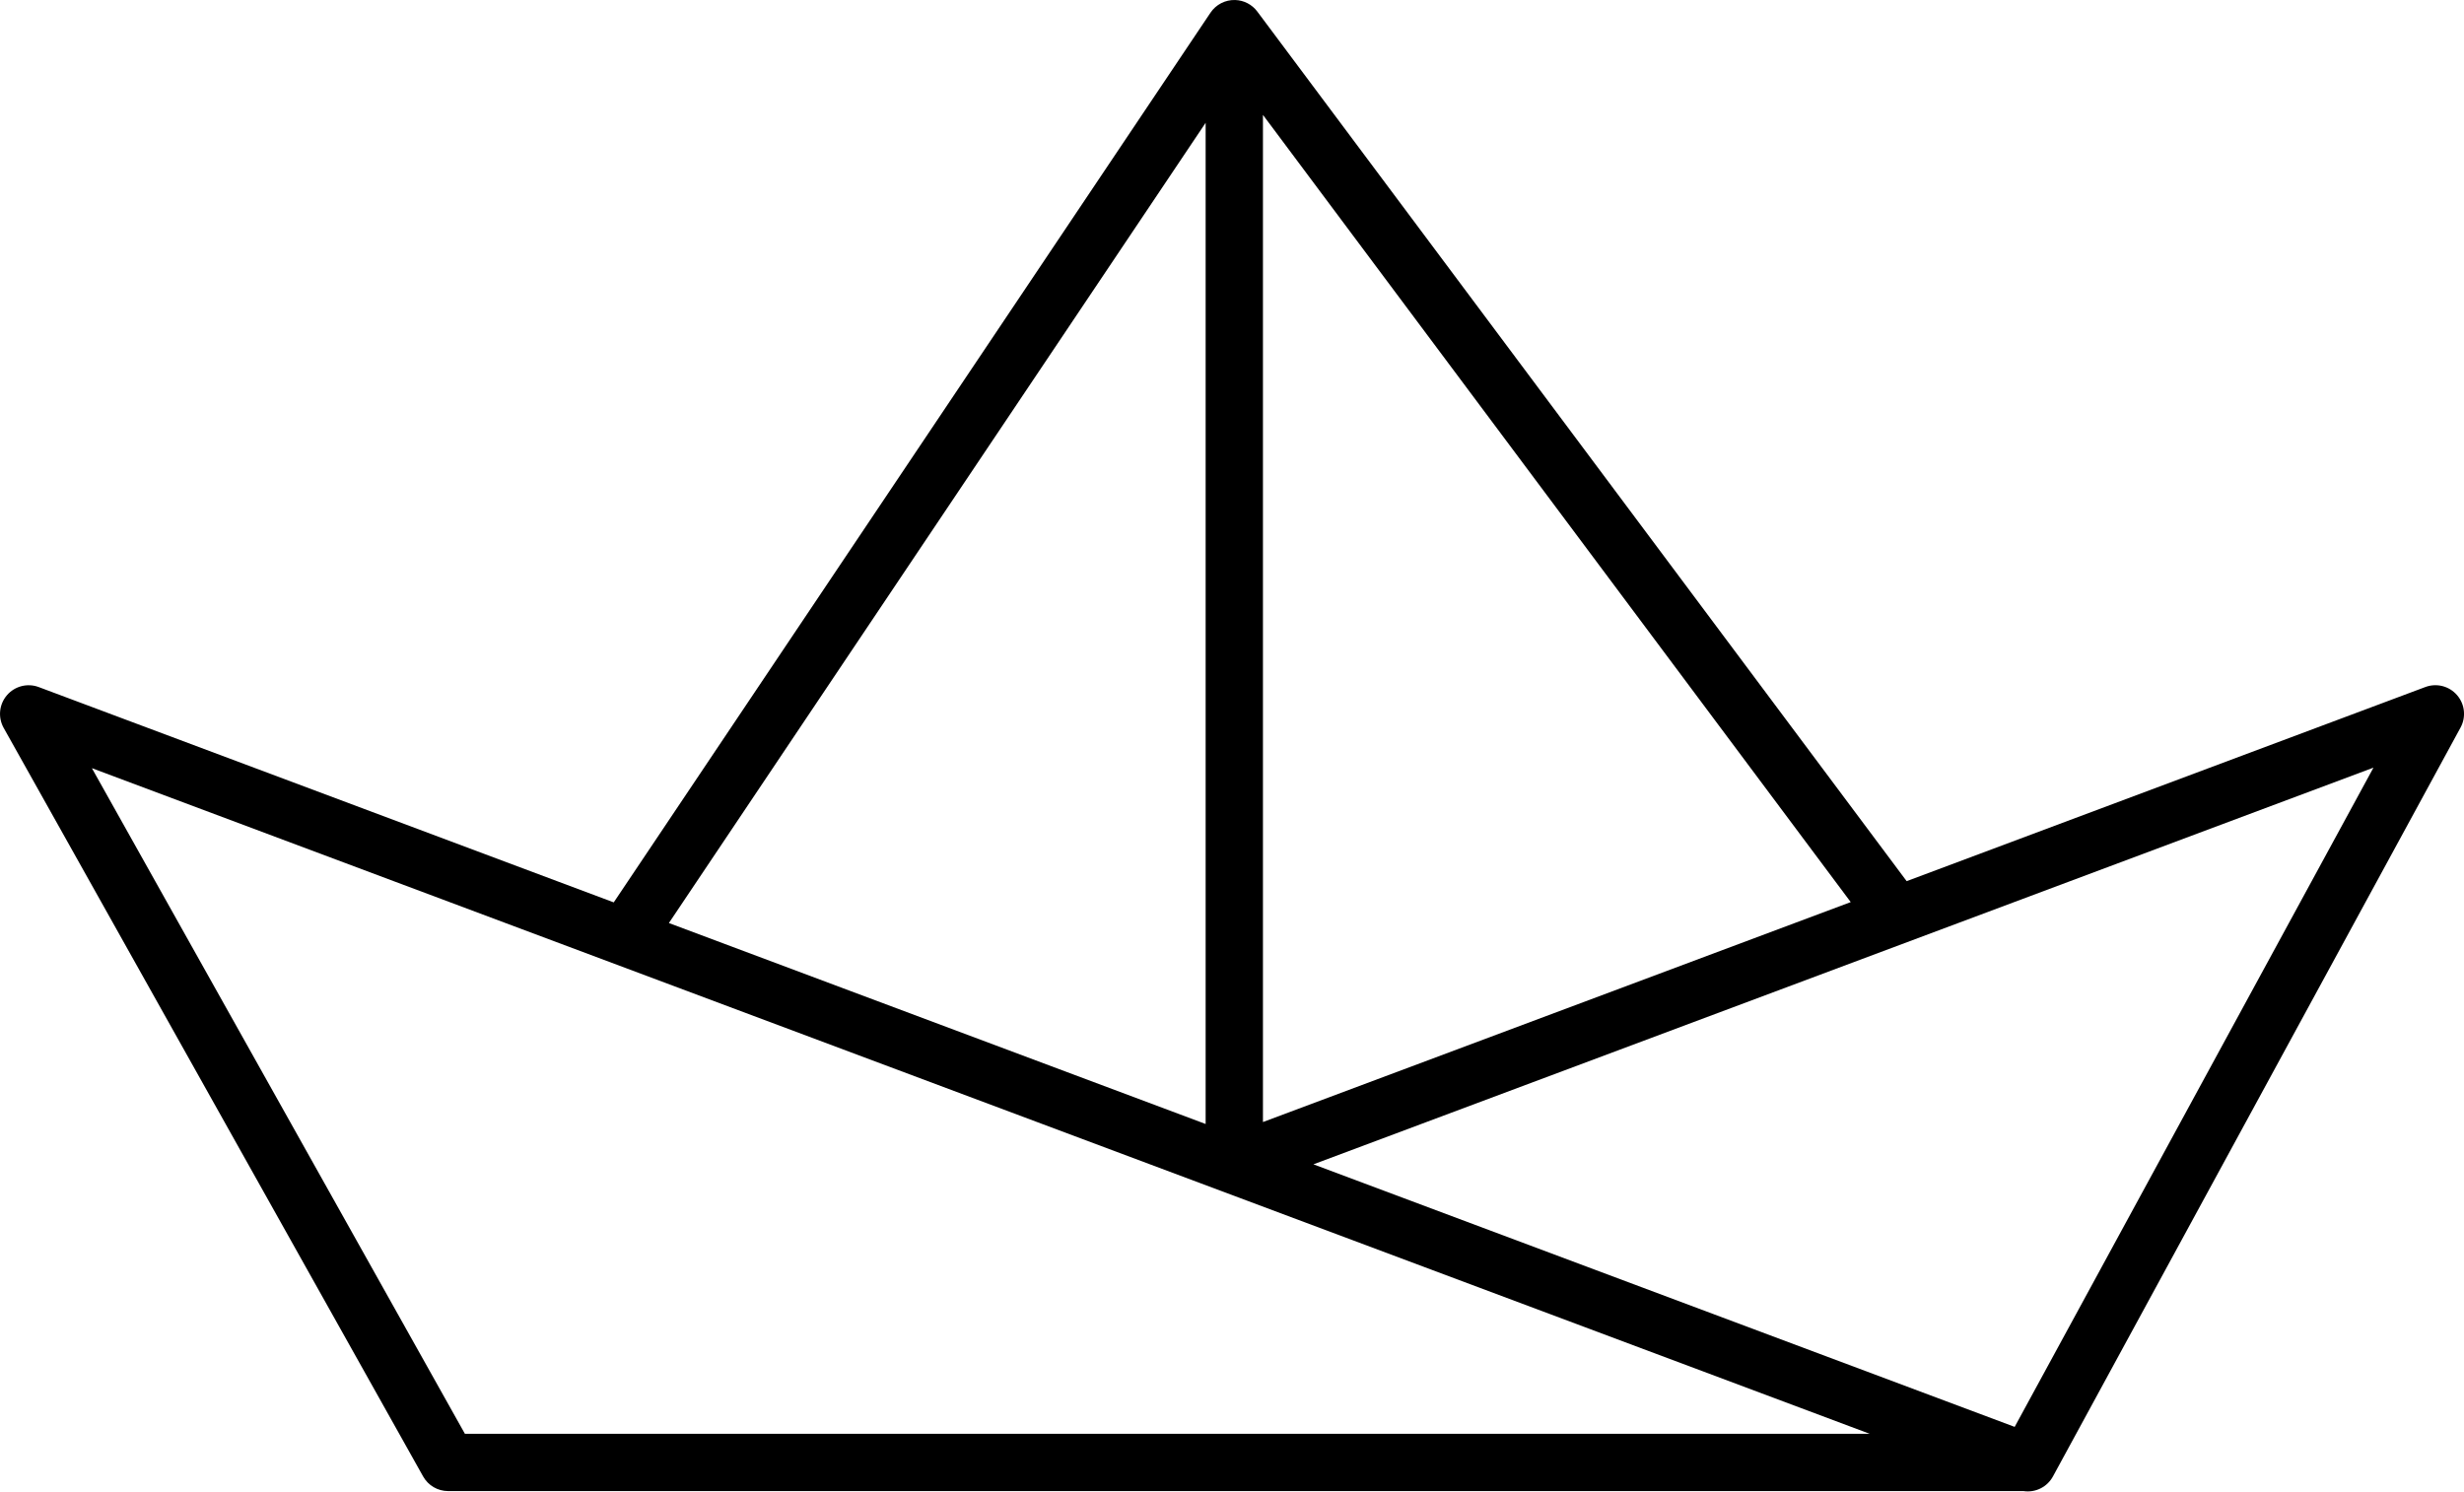
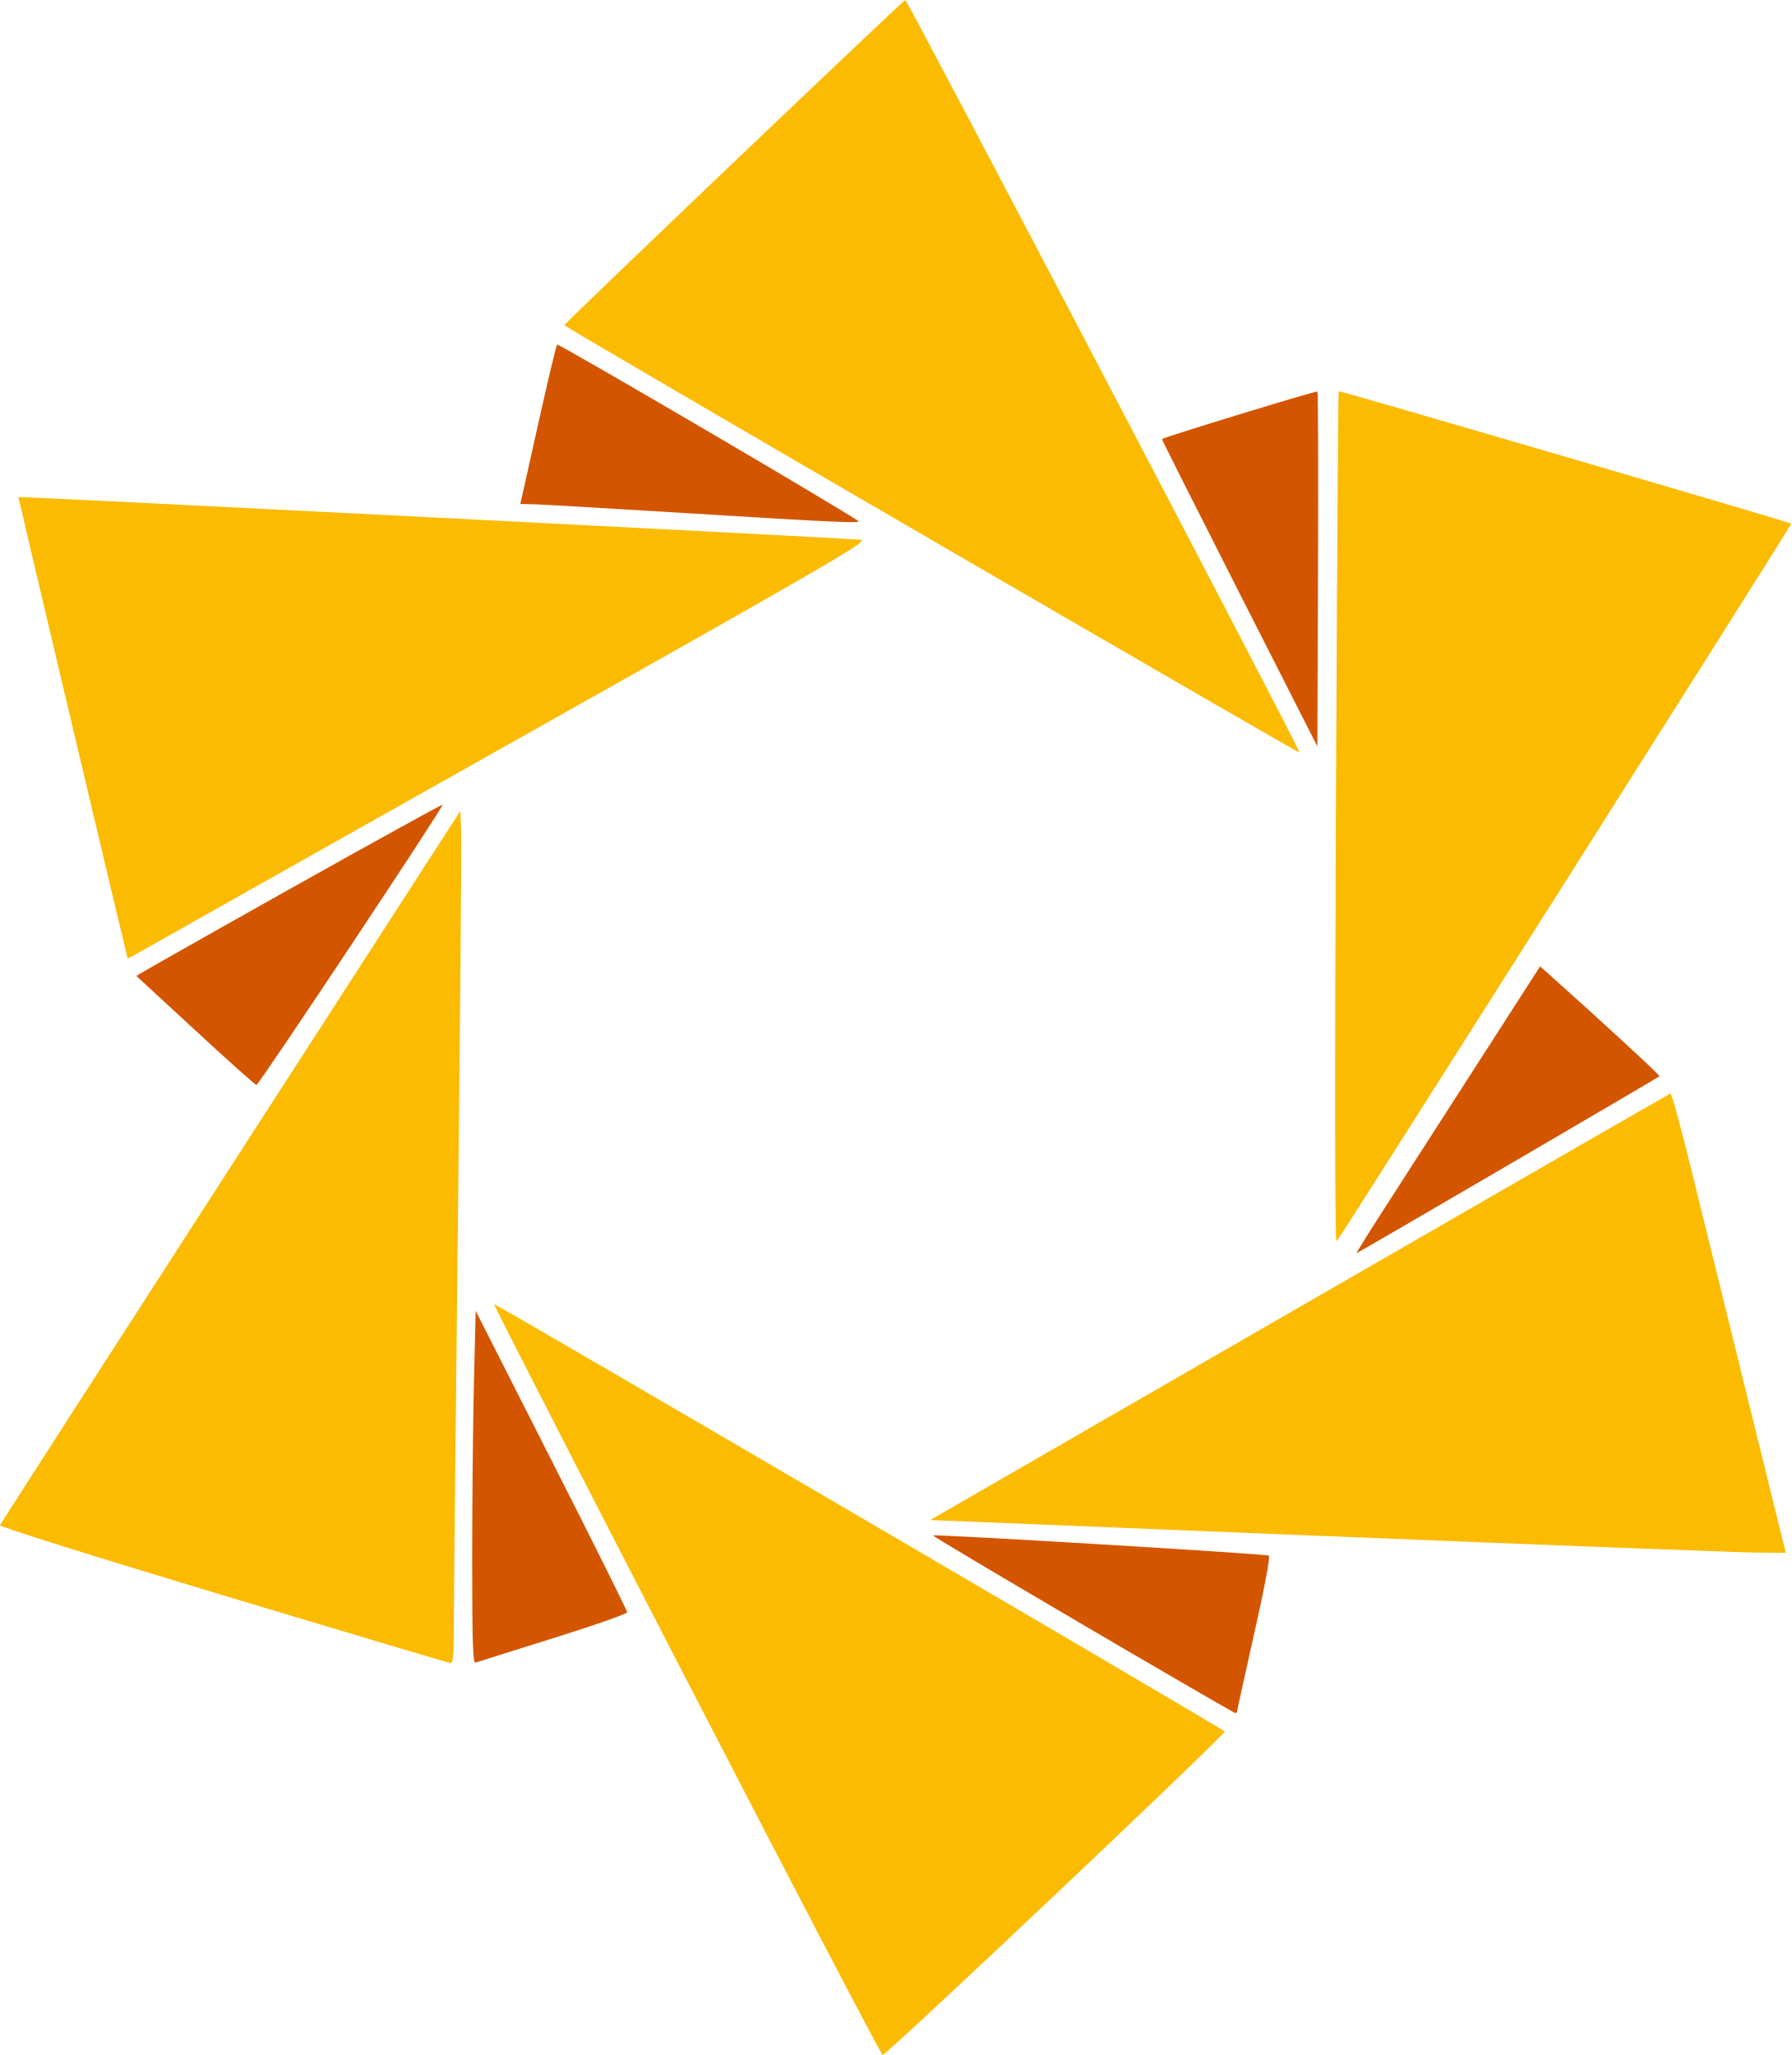
- <svg xmlns="http://www.w3.org/2000/svg" height="52.061" width="86" fill="#000000" version="1.1" x="0px" y="0px" viewBox="0 0 86 52.061" id="svg6">
-   <defs id="defs10" />
-   <g transform="translate(-6.99995,-976.3315)" id="g4">
-     <path style="color:#000000;text-indent:0;text-transform:none;direction:ltr;baseline-shift:baseline;enable-background:accumulate" d="m 50.109,976.332 a 1,1 0 0 0 -0.86,0.443 l -20.828,31.056 -20.07,-7.516 a 1,1 0 0 0 -1.223,1.425 l 14.64,26.13 a 1,1 0 0 0 0.873,0.511 h 54.983 a 1,1 0 0 0 1.035,-0.522 l 14.22,-26.13 a 1,1 0 0 0 -1.229,-1.415 l -18.103,6.776 -22.665,-30.357 a 1,1 0 0 0 -0.772,-0.401 z m 0.971,4.01 20.515,27.479 -20.515,7.678 z m -2,0.276 v 34.949 l -18.734,-7.015 z m 40.76,22.51 -12.523,23.012 -24.475,-9.165 z m -79.633,0.018 62.05,23.235 H 23.226 Z" fill="#000000" fill-opacity="1" fill-rule="evenodd" stroke="none" marker="none" visibility="visible" display="inline" overflow="visible" id="path2" />
+ <svg xmlns="http://www.w3.org/2000/svg" id="svg26" width="78.051" height="89.546" enable-background="new 0 0 100 100" fill="#000000" version="1.1" viewBox="0 0 78.051 89.546" xml:space="preserve">
+   <g id="layer3" transform="translate(-10.296 -5.4142)" display="none">
+     <g id="g1055" clip-rule="evenodd" fill="#000" fill-rule="evenodd">
+       <polygon id="polygon2" points="68.5 22.3 88.5 28.2 68.4 59.9" />
+       <polygon id="polygon4" points="34.7 19.6 49.8 5.2 67.2 38.5" />
+       <polygon id="polygon6" points="60.8 24.5 67.8 38.3 67.8 22.3" />
+       <polygon id="polygon8" points="83.2 52.9 88.2 73.2 50.6 71.7" />
+       <polygon id="polygon10" points="77.4 47.4 69.1 60.3 82.8 52.3" />
+       <polygon id="polygon12" points="63.9 80.9 48.7 95.2 31.5 61.9" />
+       <polygon id="polygon14" points="65.8 73.1 50.5 72.2 64.2 80.2" />
+       <polygon id="polygon16" points="30.1 78 10.1 72 30.5 40.4" />
+       <polygon id="polygon18" points="37.8 75.8 30.9 62.1 30.8 78" />
+       <polygon id="polygon20" points="15.8 47.3 11 27 48.5 28.9" />
+       <polygon id="polygon22" points="21.5 52.9 30 40.1 16.1 47.9" />
+       <polygon id="polygon24" points="32.9 27.4 48.2 28.3 34.5 20.2" />
+     </g>
+   </g>
+   <g id="layer1" transform="translate(-10.296 -5.4142)" stroke-width=".115">
+     <path id="path1144" d="m40.216 78.622c-4.641-8.986-8.418-16.358-8.393-16.383 0.042-0.042 31.645 18.442 31.839 18.623 0.091 0.085-14.726 14.097-14.907 14.097-0.056 0-3.898-7.352-8.539-16.338z" fill="#fbbb01" />
+     <path id="path1183" d="m68.083 72.35-17.255-0.701 16.087-9.278c8.848-5.103 16.125-9.292 16.171-9.309 0.046-0.017 0.461 1.504 0.922 3.379 0.461 1.875 1.572 6.386 2.47 10.024l1.632 6.615-1.386-0.015c-0.762-0.008-9.151-0.33-18.641-0.716z" fill="#fbbb01" />
+     <path id="path1222" d="m68.506 41.065c0.044-10.206 0.099-18.577 0.121-18.603 0.035-0.039 19.632 5.696 19.72 5.771 0.037 0.031-19.648 31.105-19.811 31.274-0.071 0.074-0.082-6.487-0.03-18.442z" fill="#fbbb01" />
+     <path id="path1261" d="m50.891 28.943c-8.802-5.114-16.005-9.325-16.008-9.357-0.005-0.072 14.739-14.133 14.86-14.171 0.081-0.026 17.244 32.734 17.182 32.796-0.017 0.017-7.232-4.154-16.034-9.268z" fill="#fbbb01" />
+     <path id="path1300" d="m15.855 47.17c-0.073-0.252-4.769-20.084-4.758-20.097 0.03-0.037 36.346 1.806 36.709 1.862 0.347 0.054-1.094 0.891-15.292 8.88-8.621 4.851-15.894 8.948-16.162 9.104-0.268 0.156-0.491 0.268-0.497 0.25z" fill="#fbbb01" />
+     <path id="path1339" d="m20.018 74.93c-5.538-1.666-9.746-2.988-9.721-3.054 0.024-0.065 4.547-7.094 10.051-15.621l10.008-15.503 0.035 0.959c0.019 0.527-0.045 8.227-0.144 17.11-0.098 8.883-0.179 16.808-0.178 17.612 4.59e-4 1.099-0.035 1.457-0.143 1.448-0.079-0.007-4.537-1.334-9.908-2.95z" fill="#fbbb01" />
+     <path id="path1452" d="m57.472 76.204c-3.608-2.114-6.542-3.861-6.52-3.883 0.065-0.065 14.508 0.803 14.632 0.879 0.069 0.043-0.175 1.347-0.634 3.38-0.411 1.821-0.747 3.35-0.747 3.4 0 0.049-0.039 0.085-0.086 0.079s-3.038-1.74-6.646-3.854z" fill="#d45500" />
+     <path id="path1491" d="m70.599 58.104c0.679-1.055 2.488-3.868 4.02-6.25l2.785-4.331 0.244 0.217c2.268 2.02 4.995 4.534 4.959 4.57-0.068 0.068-13.154 7.712-13.202 7.712-0.022 0 0.515-0.863 1.195-1.919z" fill="#d45500" />
+     <path id="path1530" d="m64.301 31.254c-1.868-3.676-3.387-6.694-3.375-6.707 0.075-0.081 6.731-2.117 6.775-2.072 0.03 0.03 0.042 3.522 0.026 7.759l-0.029 7.704z" fill="#d45500" />
+     <path id="path1569" d="m40.149 27.771c-3.371-0.208-6.365-0.382-6.654-0.386l-0.526-8e-3 0.766-3.438c0.421-1.891 0.798-3.47 0.836-3.508 0.064-0.064 13.138 7.601 13.138 7.703 0 0.084-1.428 0.015-7.56-0.363z" fill="#d45500" />
+     <path id="path1608" d="m18.821 50.326c-1.406-1.301-2.568-2.375-2.584-2.386-0.015-0.011 2.971-1.703 6.637-3.76 3.666-2.057 6.683-3.721 6.706-3.699 0.064 0.064-8.003 12.21-8.109 12.21-0.052 0-1.245-1.065-2.65-2.366z" fill="#d45500" />
+     <path id="path1647" d="m30.871 73.341c0-2.517 0.034-5.978 0.076-7.692l0.076-3.116 3.3 6.505c1.815 3.578 3.301 6.561 3.303 6.628 0.002 0.067-1.453 0.578-3.233 1.134s-3.3 1.035-3.379 1.064c-0.113 0.041-0.143-0.911-0.143-4.523z" fill="#d45500" />
  </g>
</svg>
